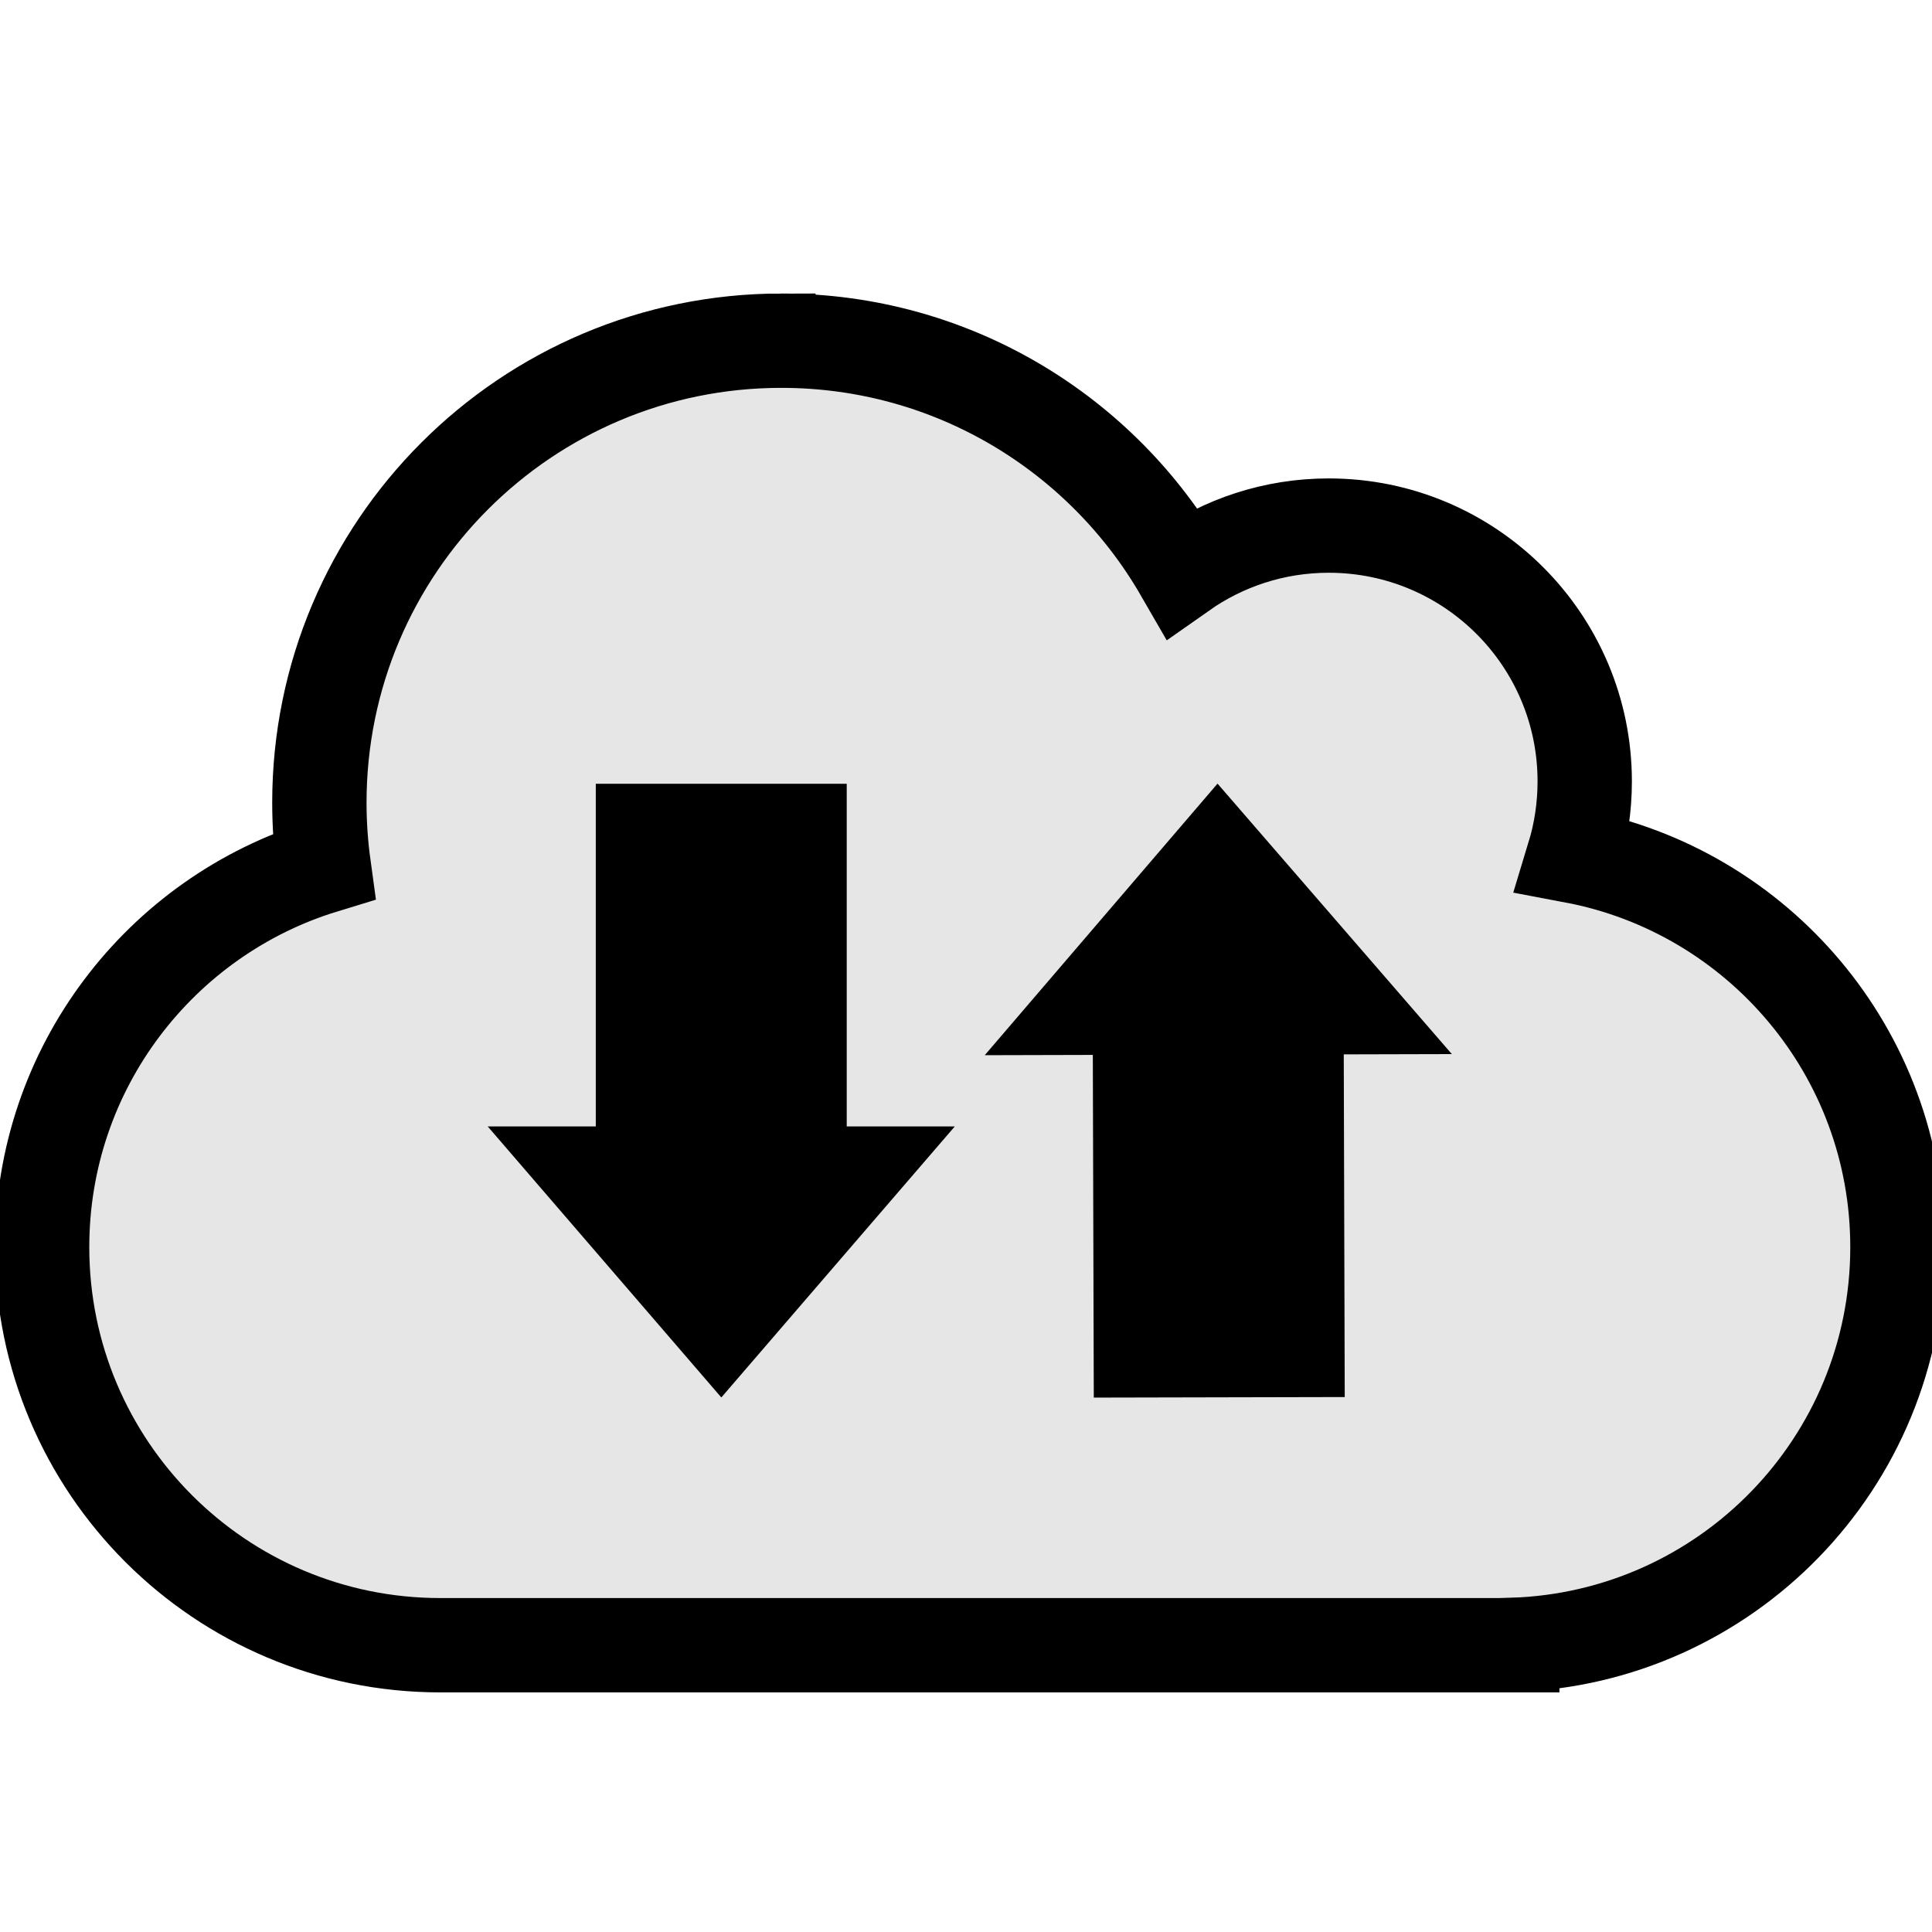
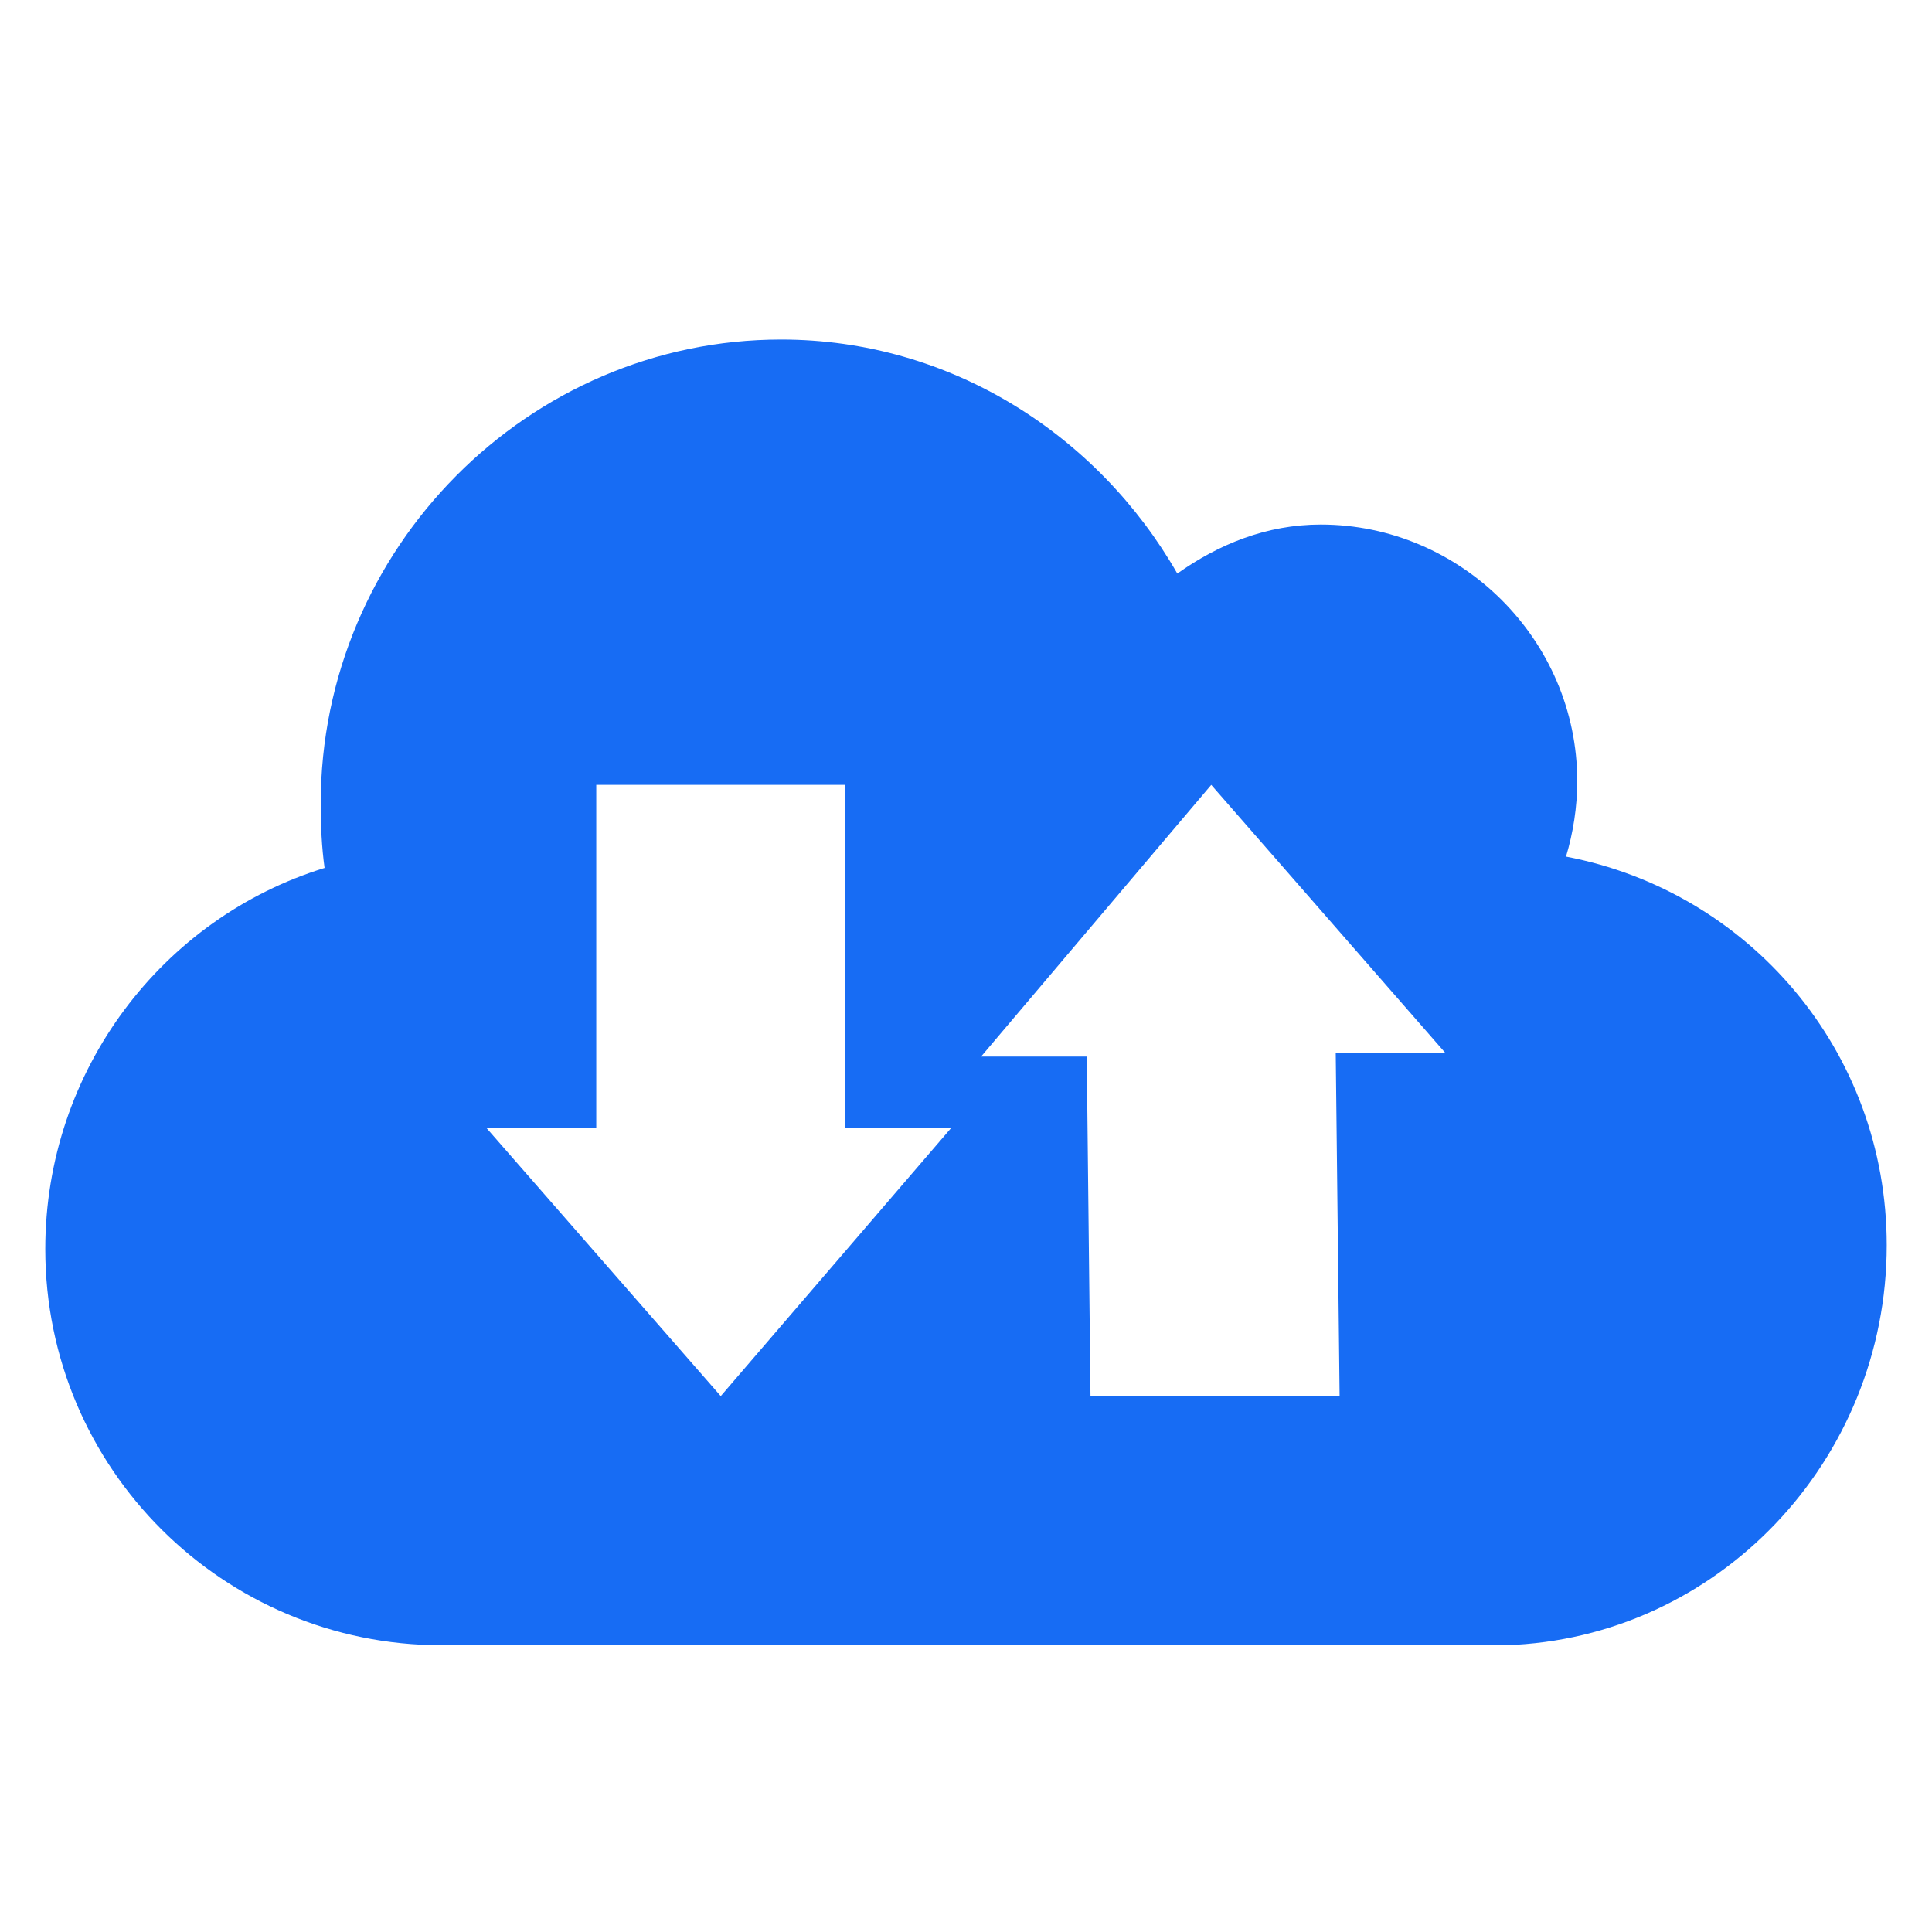
- <svg xmlns="http://www.w3.org/2000/svg" width="512" height="512" id="svg2" version="1.1">
-   <defs id="defs4">
-     <filter id="filter3762">
-       <feGaussianBlur stdDeviation="3.137" id="feGaussianBlur3764" />
-     </filter>
-   </defs>
-   <g id="layer1" transform="translate(-136.5714,-201.6481)">
-     <path style="fill:#e6e6e6;fill-opacity:1;stroke:#000000;stroke-opacity:1;stroke-width:25;stroke-miterlimit:4;stroke-dasharray:none;" d="m 343.645,291.933 c -67.63,0 -122.436,54.807 -122.436,122.436 0,5.712 0.397,11.351 1.154,16.855 -43.202,13.202 -74.632,53.401 -74.632,100.925 0,58.265 47.233,105.499 105.499,105.499 l 284.105,0 0,-0.082 c 56.696,-1.79 102.078,-48.286 102.078,-105.416 0,-51.539 -36.941,-94.425 -85.8,-103.644 1.901,-6.251 2.926,-12.909 2.926,-19.781 0,-37.456 -30.376,-67.791 -67.832,-67.791 -14.504,0 -27.918,4.568 -38.944,12.322 -21.159,-36.654 -60.753,-61.321 -106.117,-61.321 z" id="path2987" />
-     <path style="fill:#000000;fill-opacity:1;stroke:none;" d="m 459.229,409.313 -61.692,71.974 28.643,-0.073 0.257,90.812 66.502,-0.147 -0.257,-90.812 28.643,-0.073 -62.096,-71.68 z m -164.769,0.037 0,90.812 -28.643,0 61.912,71.827 61.876,-71.827 -28.643,0 0,-90.812 -66.502,0 z" id="path3884" />
+ <svg xmlns="http://www.w3.org/2000/svg" width="16" height="16" id="svg2" version="1.1">
+   <defs id="defs4" />
+   <g id="layer1" transform="translate(-136.5714,-697.6481)">
+     <path style="fill:#176cf4;fill-opacity:1;stroke:none;stroke-width:0.778;stroke-miterlimit:4;stroke-opacity:1;stroke-dasharray:none" d="M 6.469 2.812 C 4.374 2.812 2.656 4.543 2.656 6.656 C 2.656 6.835 2.664 7.016 2.688 7.188 C 1.35 7.6 0.375 8.859 0.375 10.344 C 0.375 12.165 1.852 13.625 3.656 13.625 L 12.469 13.625 C 14.224 13.569 15.625 12.098 15.625 10.312 C 15.625 8.702 14.482 7.382 12.969 7.094 C 13.028 6.898 13.062 6.684 13.062 6.469 C 13.062 5.298 12.097 4.344 10.938 4.344 C 10.488 4.344 10.091 4.508 9.75 4.75 C 9.095 3.605 7.874 2.812 6.469 2.812 z M 4.938 6.5 L 7 6.5 L 7 9.344 L 7.875 9.344 L 5.969 11.562 L 4.031 9.344 L 4.938 9.344 L 4.938 6.5 z M 10.031 6.5 L 11.969 8.719 L 11.062 8.719 L 11.094 11.562 L 9.031 11.562 L 9 8.75 L 8.125 8.75 L 10.031 6.5 z " transform="translate(136.5714,697.6481)" id="path2987" />
  </g>
</svg>
